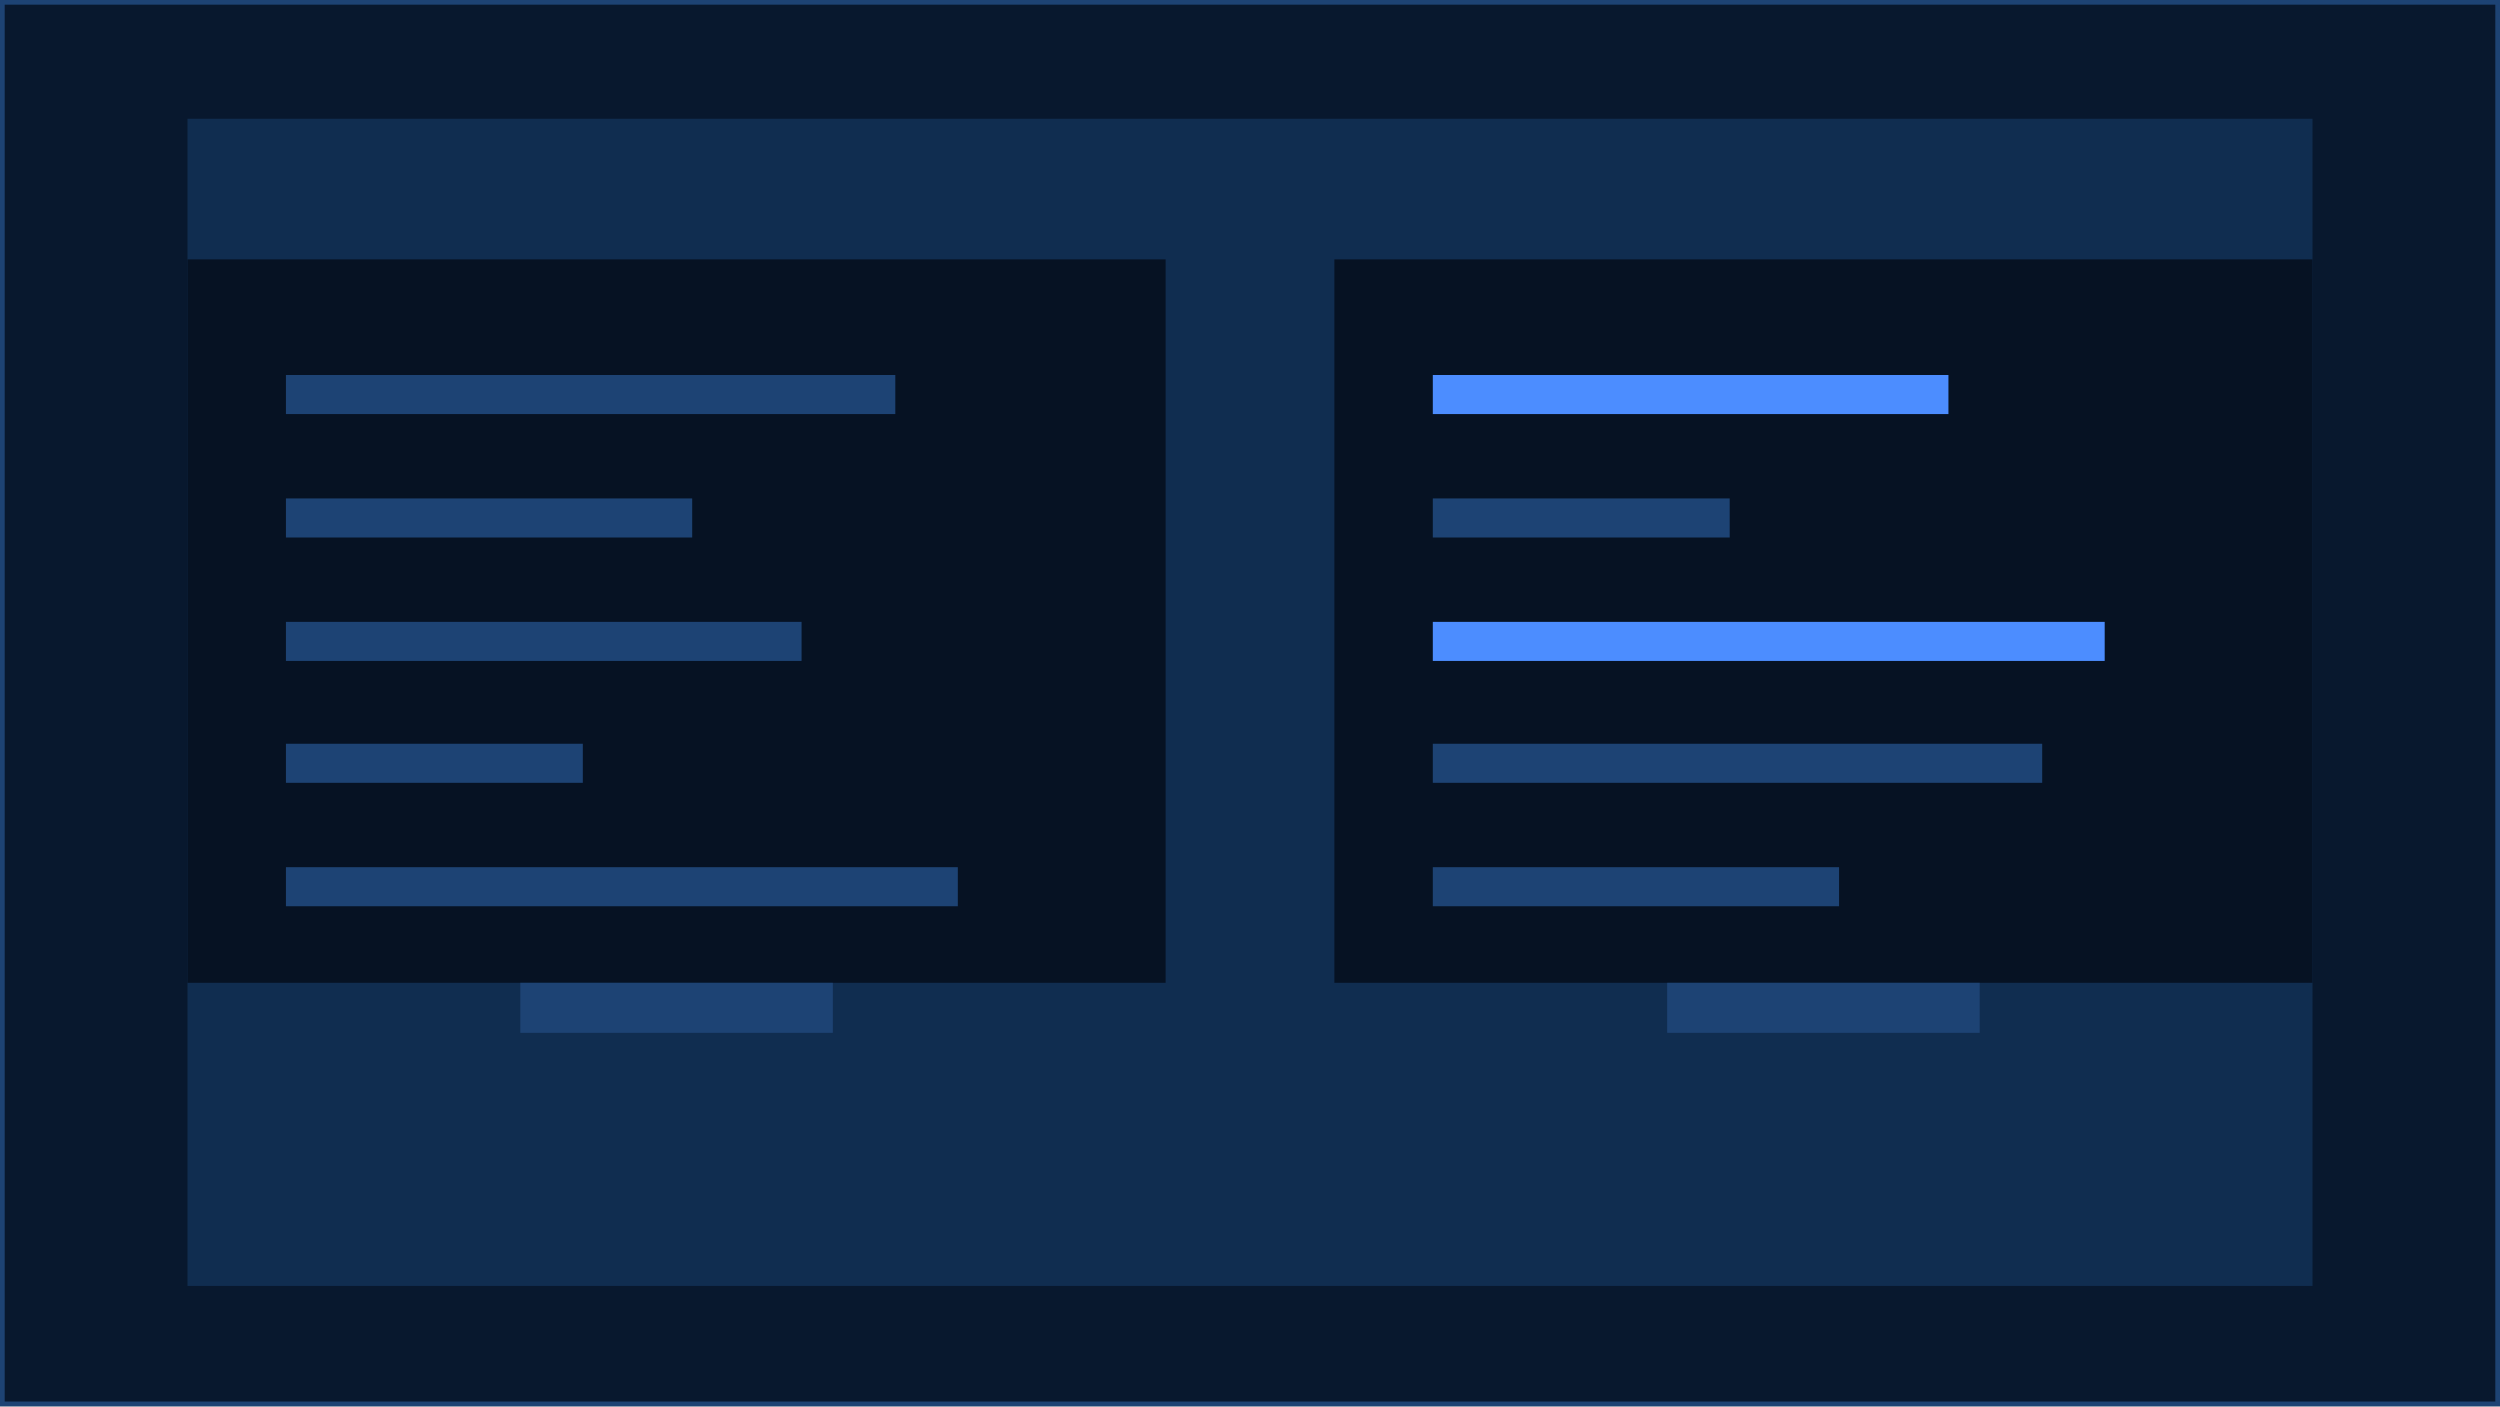
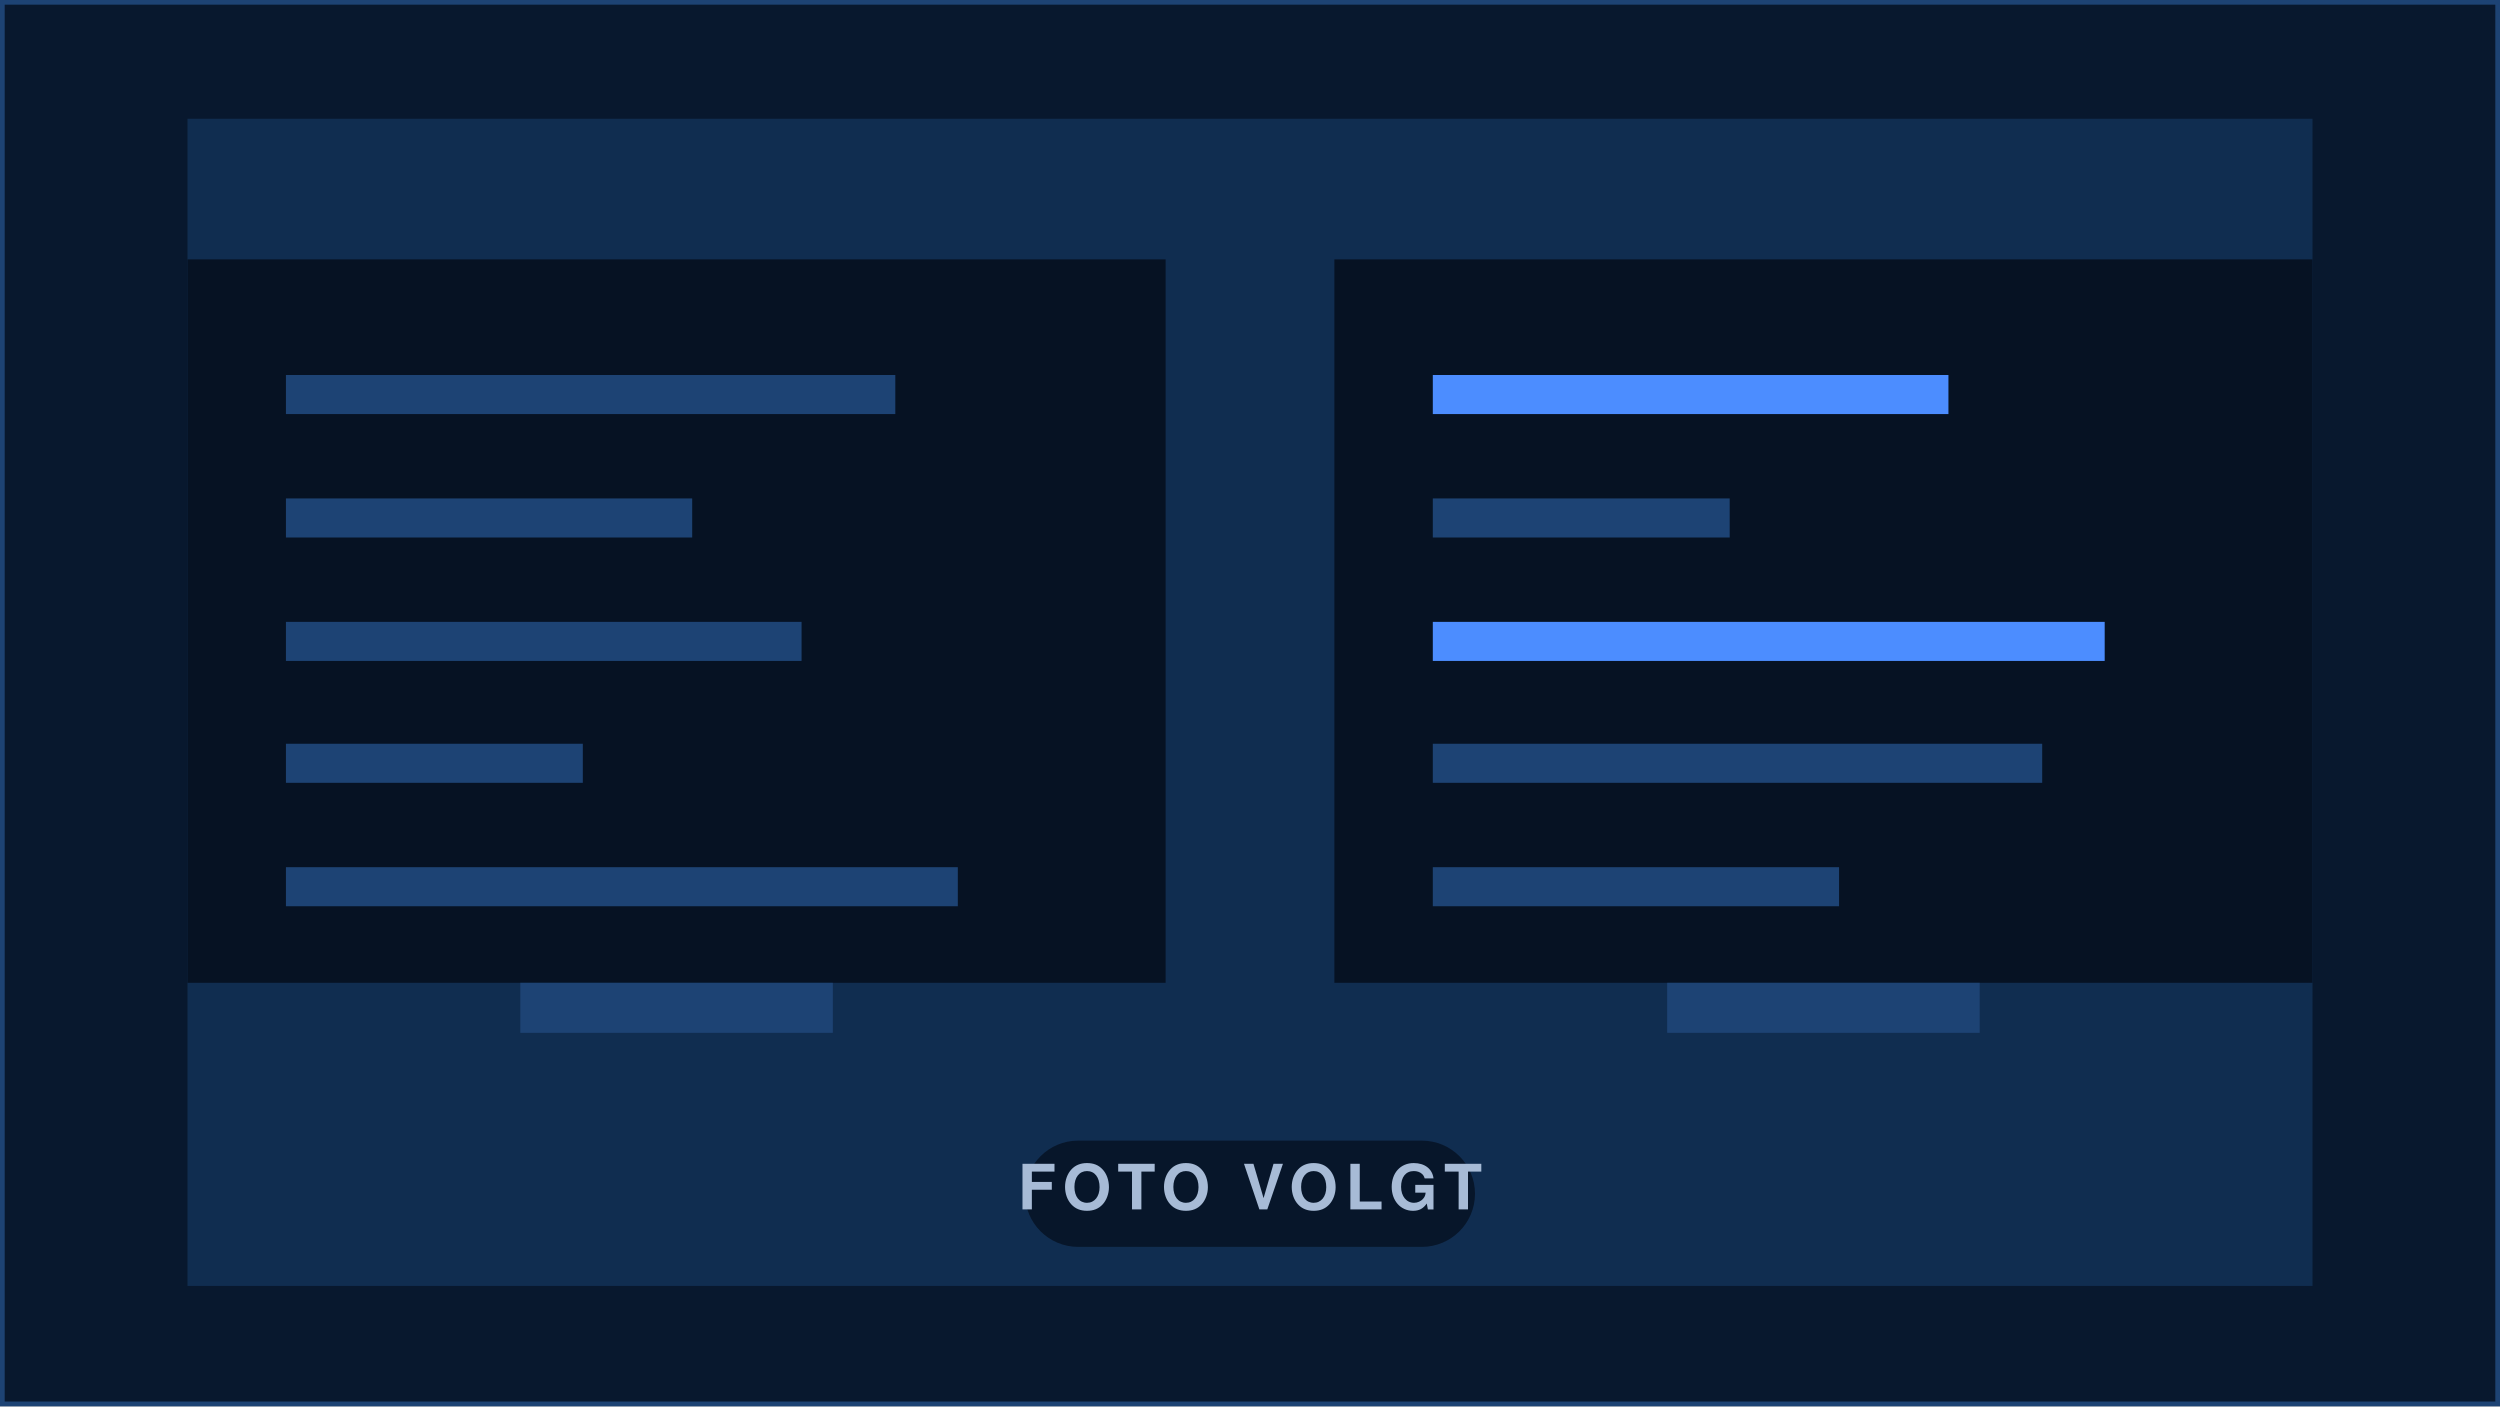
<svg xmlns="http://www.w3.org/2000/svg" viewBox="0 0 1600 900" preserveAspectRatio="xMidYMid slice">
  <rect width="1600" height="900" fill="#08182E" />
  <rect x="120" y="76" width="1360" height="747" fill="#102D50" />
  <rect x="120" y="166" width="626" height="463" fill="#061223" />
  <rect x="183" y="240" width="390" height="25" fill="#1D4374" />
  <rect x="183" y="319" width="260" height="25" fill="#1D4374" />
  <rect x="183" y="398" width="330" height="25" fill="#1D4374" />
  <rect x="183" y="476" width="190" height="25" fill="#1D4374" />
  <rect x="183" y="555" width="430" height="25" fill="#1D4374" />
  <rect x="333" y="629" width="200" height="32" fill="#1D4374" />
  <rect x="854" y="166" width="626" height="463" fill="#061223" />
  <rect x="917" y="240" width="330" height="25" fill="#4C8DFF" />
  <rect x="917" y="319" width="190" height="25" fill="#1D4374" />
  <rect x="917" y="398" width="430" height="25" fill="#4C8DFF" />
  <rect x="917" y="476" width="390" height="25" fill="#1D4374" />
  <rect x="917" y="555" width="260" height="25" fill="#1D4374" />
  <rect x="1067" y="629" width="200" height="32" fill="#1D4374" />
  <rect x="1.5" y="1.5" width="1597" height="897" fill="none" stroke="#1D4374" stroke-width="3" />
+   <rect x="656" y="730" width="288" height="68" rx="34" fill="#061223" opacity=".85" />
+   <text x="800" y="774" text-anchor="middle" font-family="Helvetica,Arial,sans-serif" font-size="40" font-weight="600" letter-spacing="4.8" fill="#A7BBD6">FOTO VOLGT</text>
</svg>
